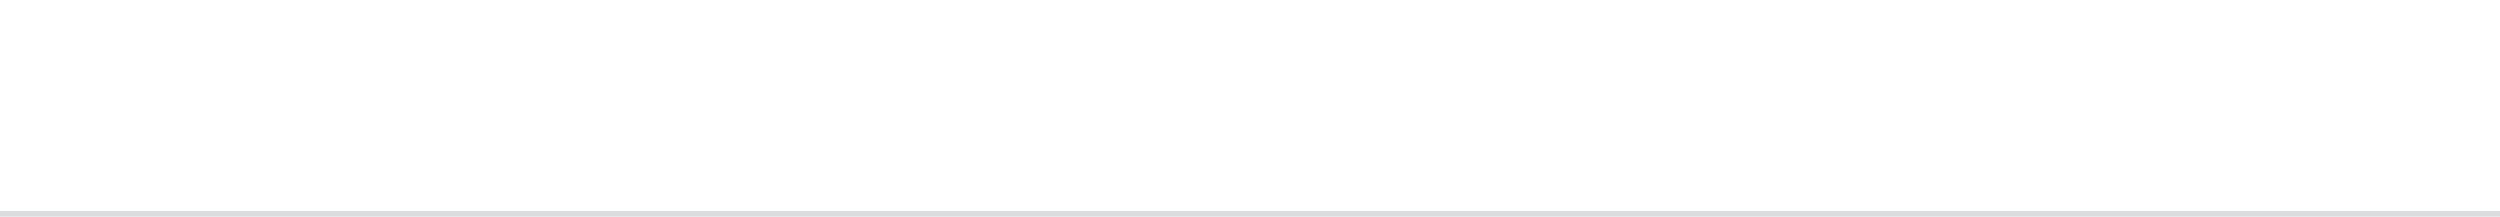
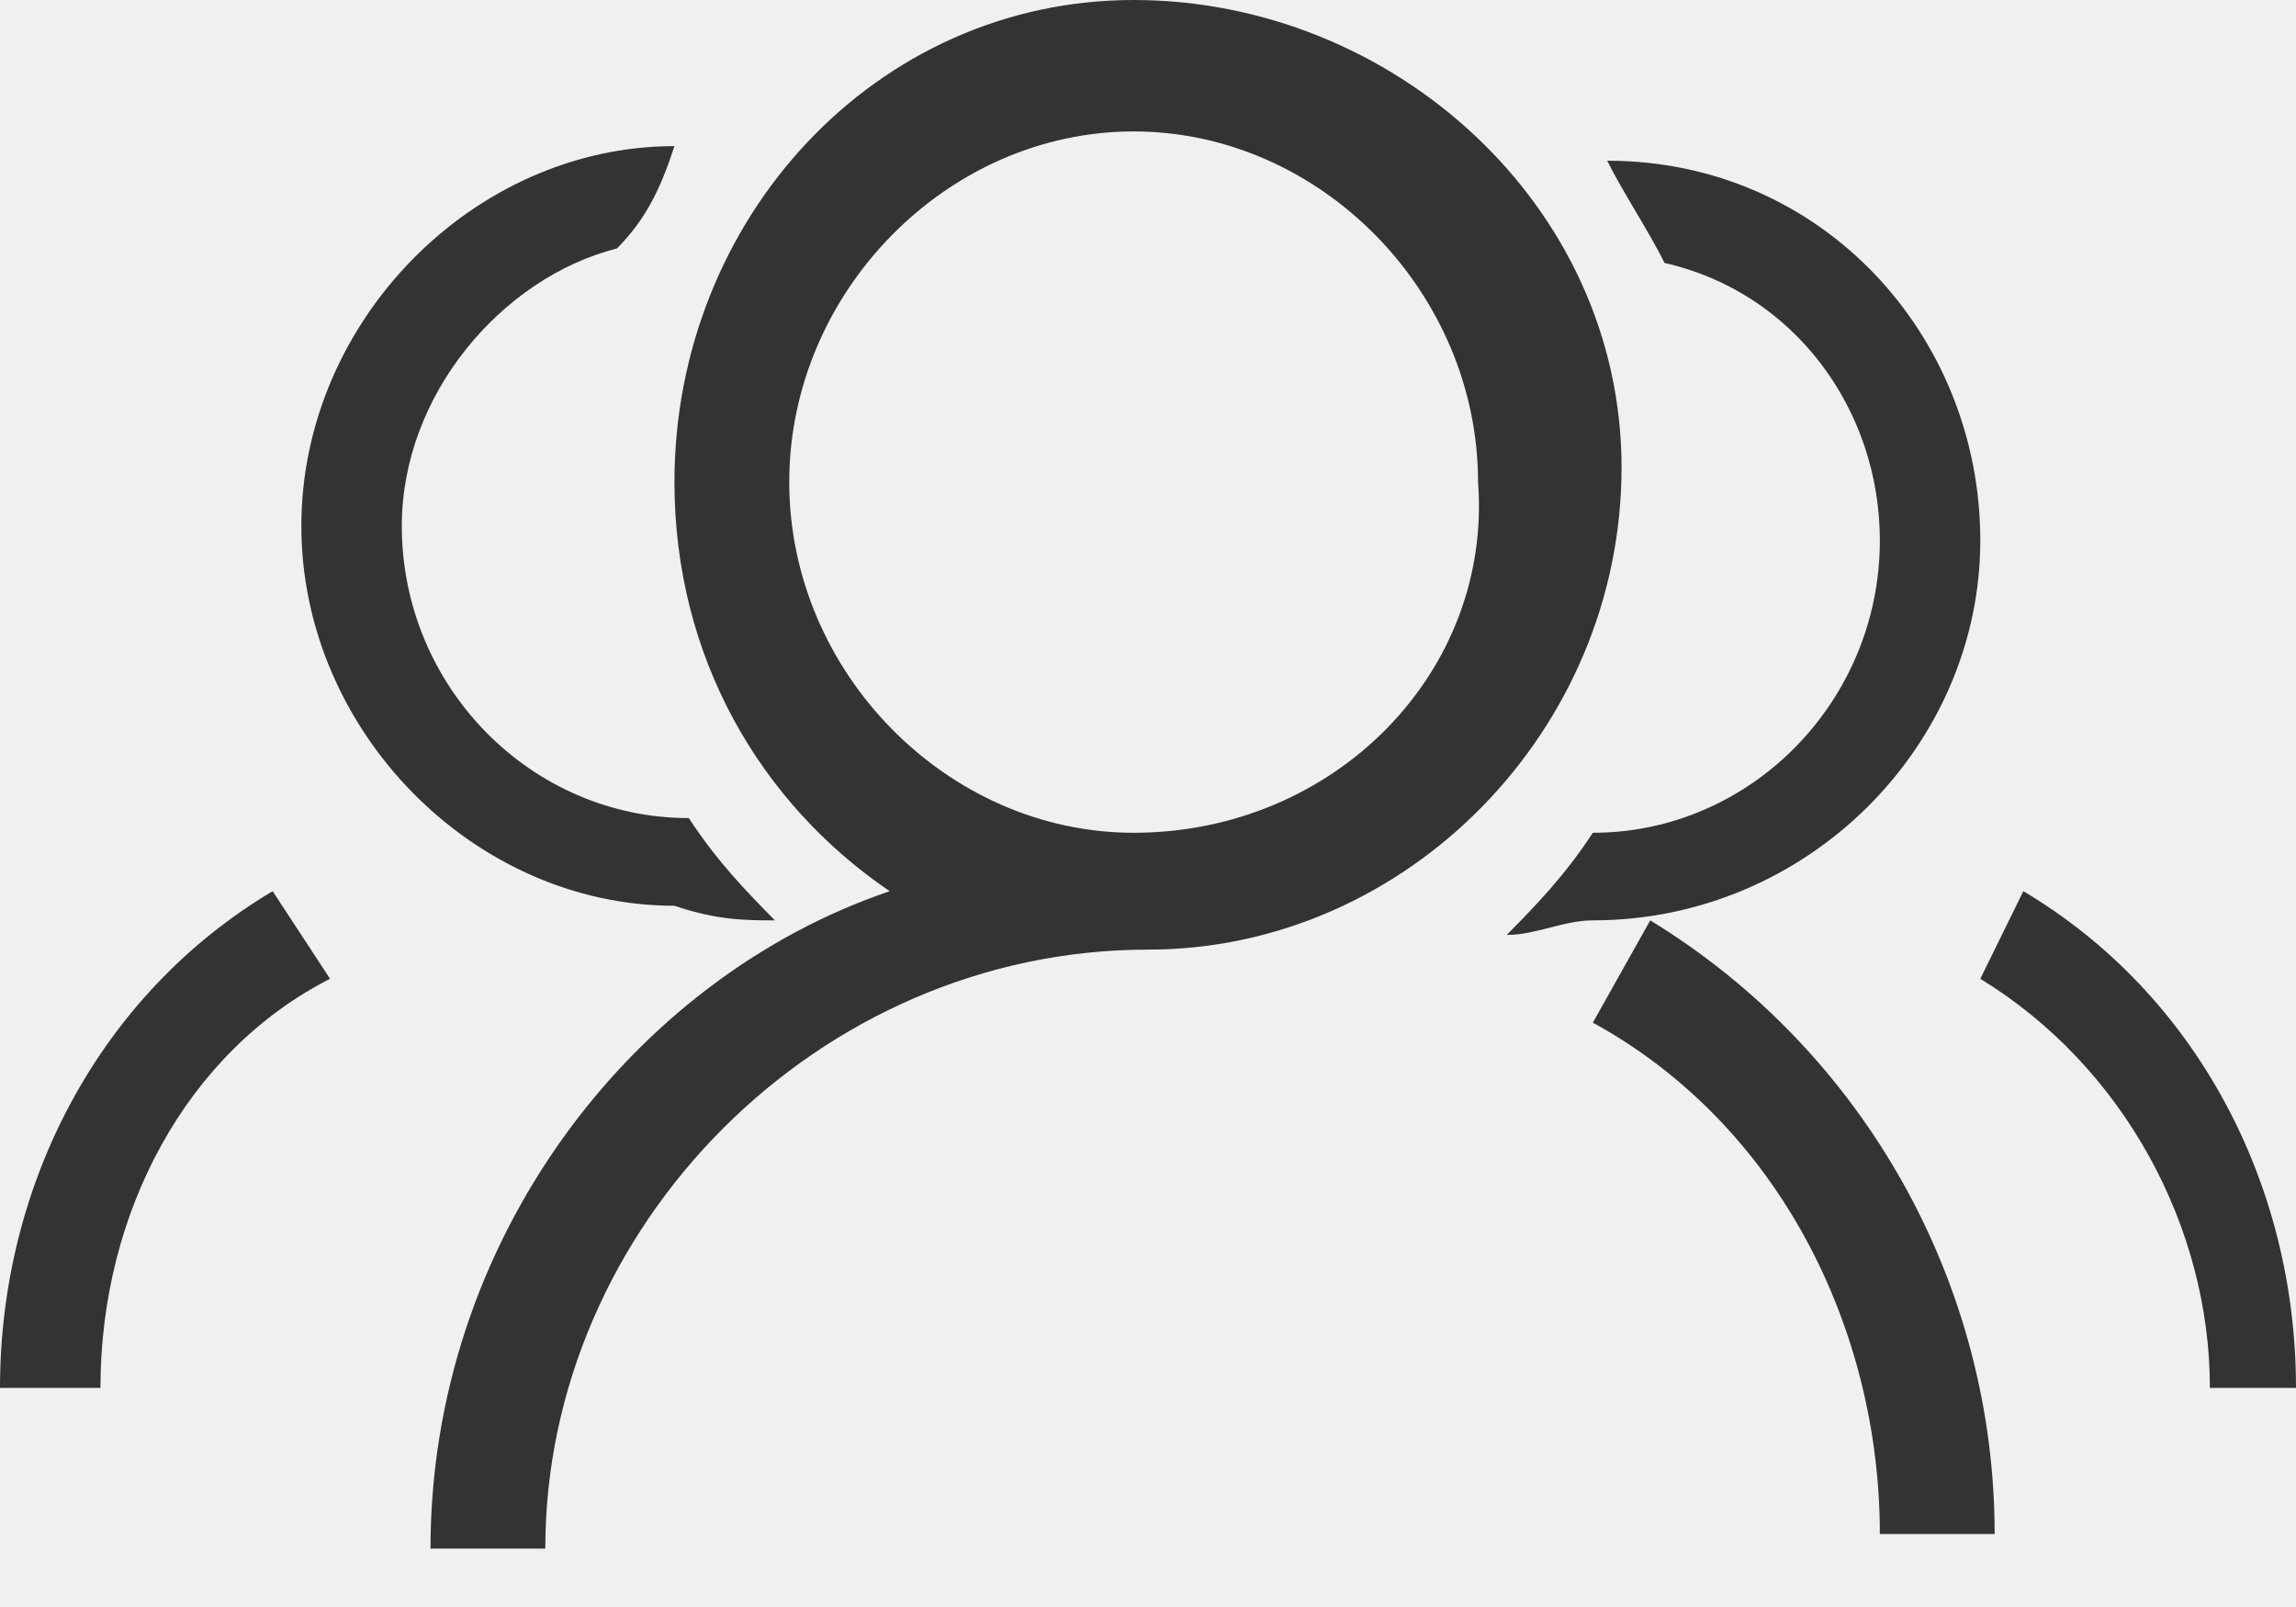
- <svg xmlns="http://www.w3.org/2000/svg" version="1.1" width="462px" height="40px">
-   <g transform="matrix(1 0 0 1 -28 -262 )">
-     <path d="M 28 262  L 490 262  L 490 301  L 28 301  L 28 262  Z " fill-rule="nonzero" fill="#ffffff" stroke="none" />
-     <path d="M 490 301.5  L 28 301.5  " stroke-width="1" stroke="#dadce0" fill="none" stroke-opacity="0.996" />
+ <svg xmlns="http://www.w3.org/2000/svg" version="1.1" width="20px" height="14px">
+   <g transform="matrix(1 0 0 1 -63 -103 )">
+     <path d="M 17.375 13.364  C 17.375 11.2  16.25 9.164  14.375 8.018  L 13.875 8.909  C 15.5 9.8  16.375 11.582  16.375 13.364  L 17.375 13.364  Z M 14.125 4.073  C 14.125 1.782  12.125 0  9.875 0  C 7.625 0  5.875 1.909  5.875 4.2  C 5.875 5.727  6.625 7  7.75 7.764  C 5.5 8.527  3.75 10.818  3.75 13.491  L 4.75 13.491  C 4.75 10.691  7.125 8.273  10 8.273  C 12.25 8.273  14.125 6.364  14.125 4.073  Z M 12.875 4.2  C 13 5.855  11.625 7.255  9.875 7.255  C 8.25 7.255  6.875 5.855  6.875 4.2  C 6.875 2.545  8.25 1.145  9.875 1.145  C 11.5 1.145  12.875 2.545  12.875 4.2  Z M 13.875 8.018  C 15.75 8.018  17.25 6.491  17.25 4.709  C 17.25 2.927  15.875 1.4  14 1.4  C 14.125 1.655  14.375 2.036  14.5 2.291  C 15.625 2.545  16.375 3.564  16.375 4.709  C 16.375 6.109  15.25 7.255  13.875 7.255  C 13.625 7.636  13.375 7.891  13.125 8.145  C 13.375 8.145  13.625 8.018  13.875 8.018  Z M 20 12.091  C 20 10.309  19.125 8.655  17.625 7.764  L 17.25 8.527  C 18.5 9.291  19.25 10.691  19.25 12.091  L 20 12.091  Z M 2.375 7.764  C 0.875 8.655  0 10.309  0 12.091  L 0.875 12.091  C 0.875 10.564  1.625 9.164  2.875 8.527  L 2.375 7.764  Z M 5.875 7.891  C 6.25 8.018  6.5 8.018  6.75 8.018  C 6.5 7.764  6.25 7.509  6 7.127  C 4.625 7.127  3.5 5.982  3.5 4.582  C 3.5 3.436  4.375 2.418  5.375 2.164  C 5.625 1.909  5.75 1.655  5.875 1.273  C 4.125 1.273  2.625 2.8  2.625 4.582  C 2.625 6.364  4.125 7.891  5.875 7.891  Z " fill-rule="nonzero" fill="#333333" stroke="none" transform="matrix(1 0 0 1 63 103 )" />
  </g>
</svg>
